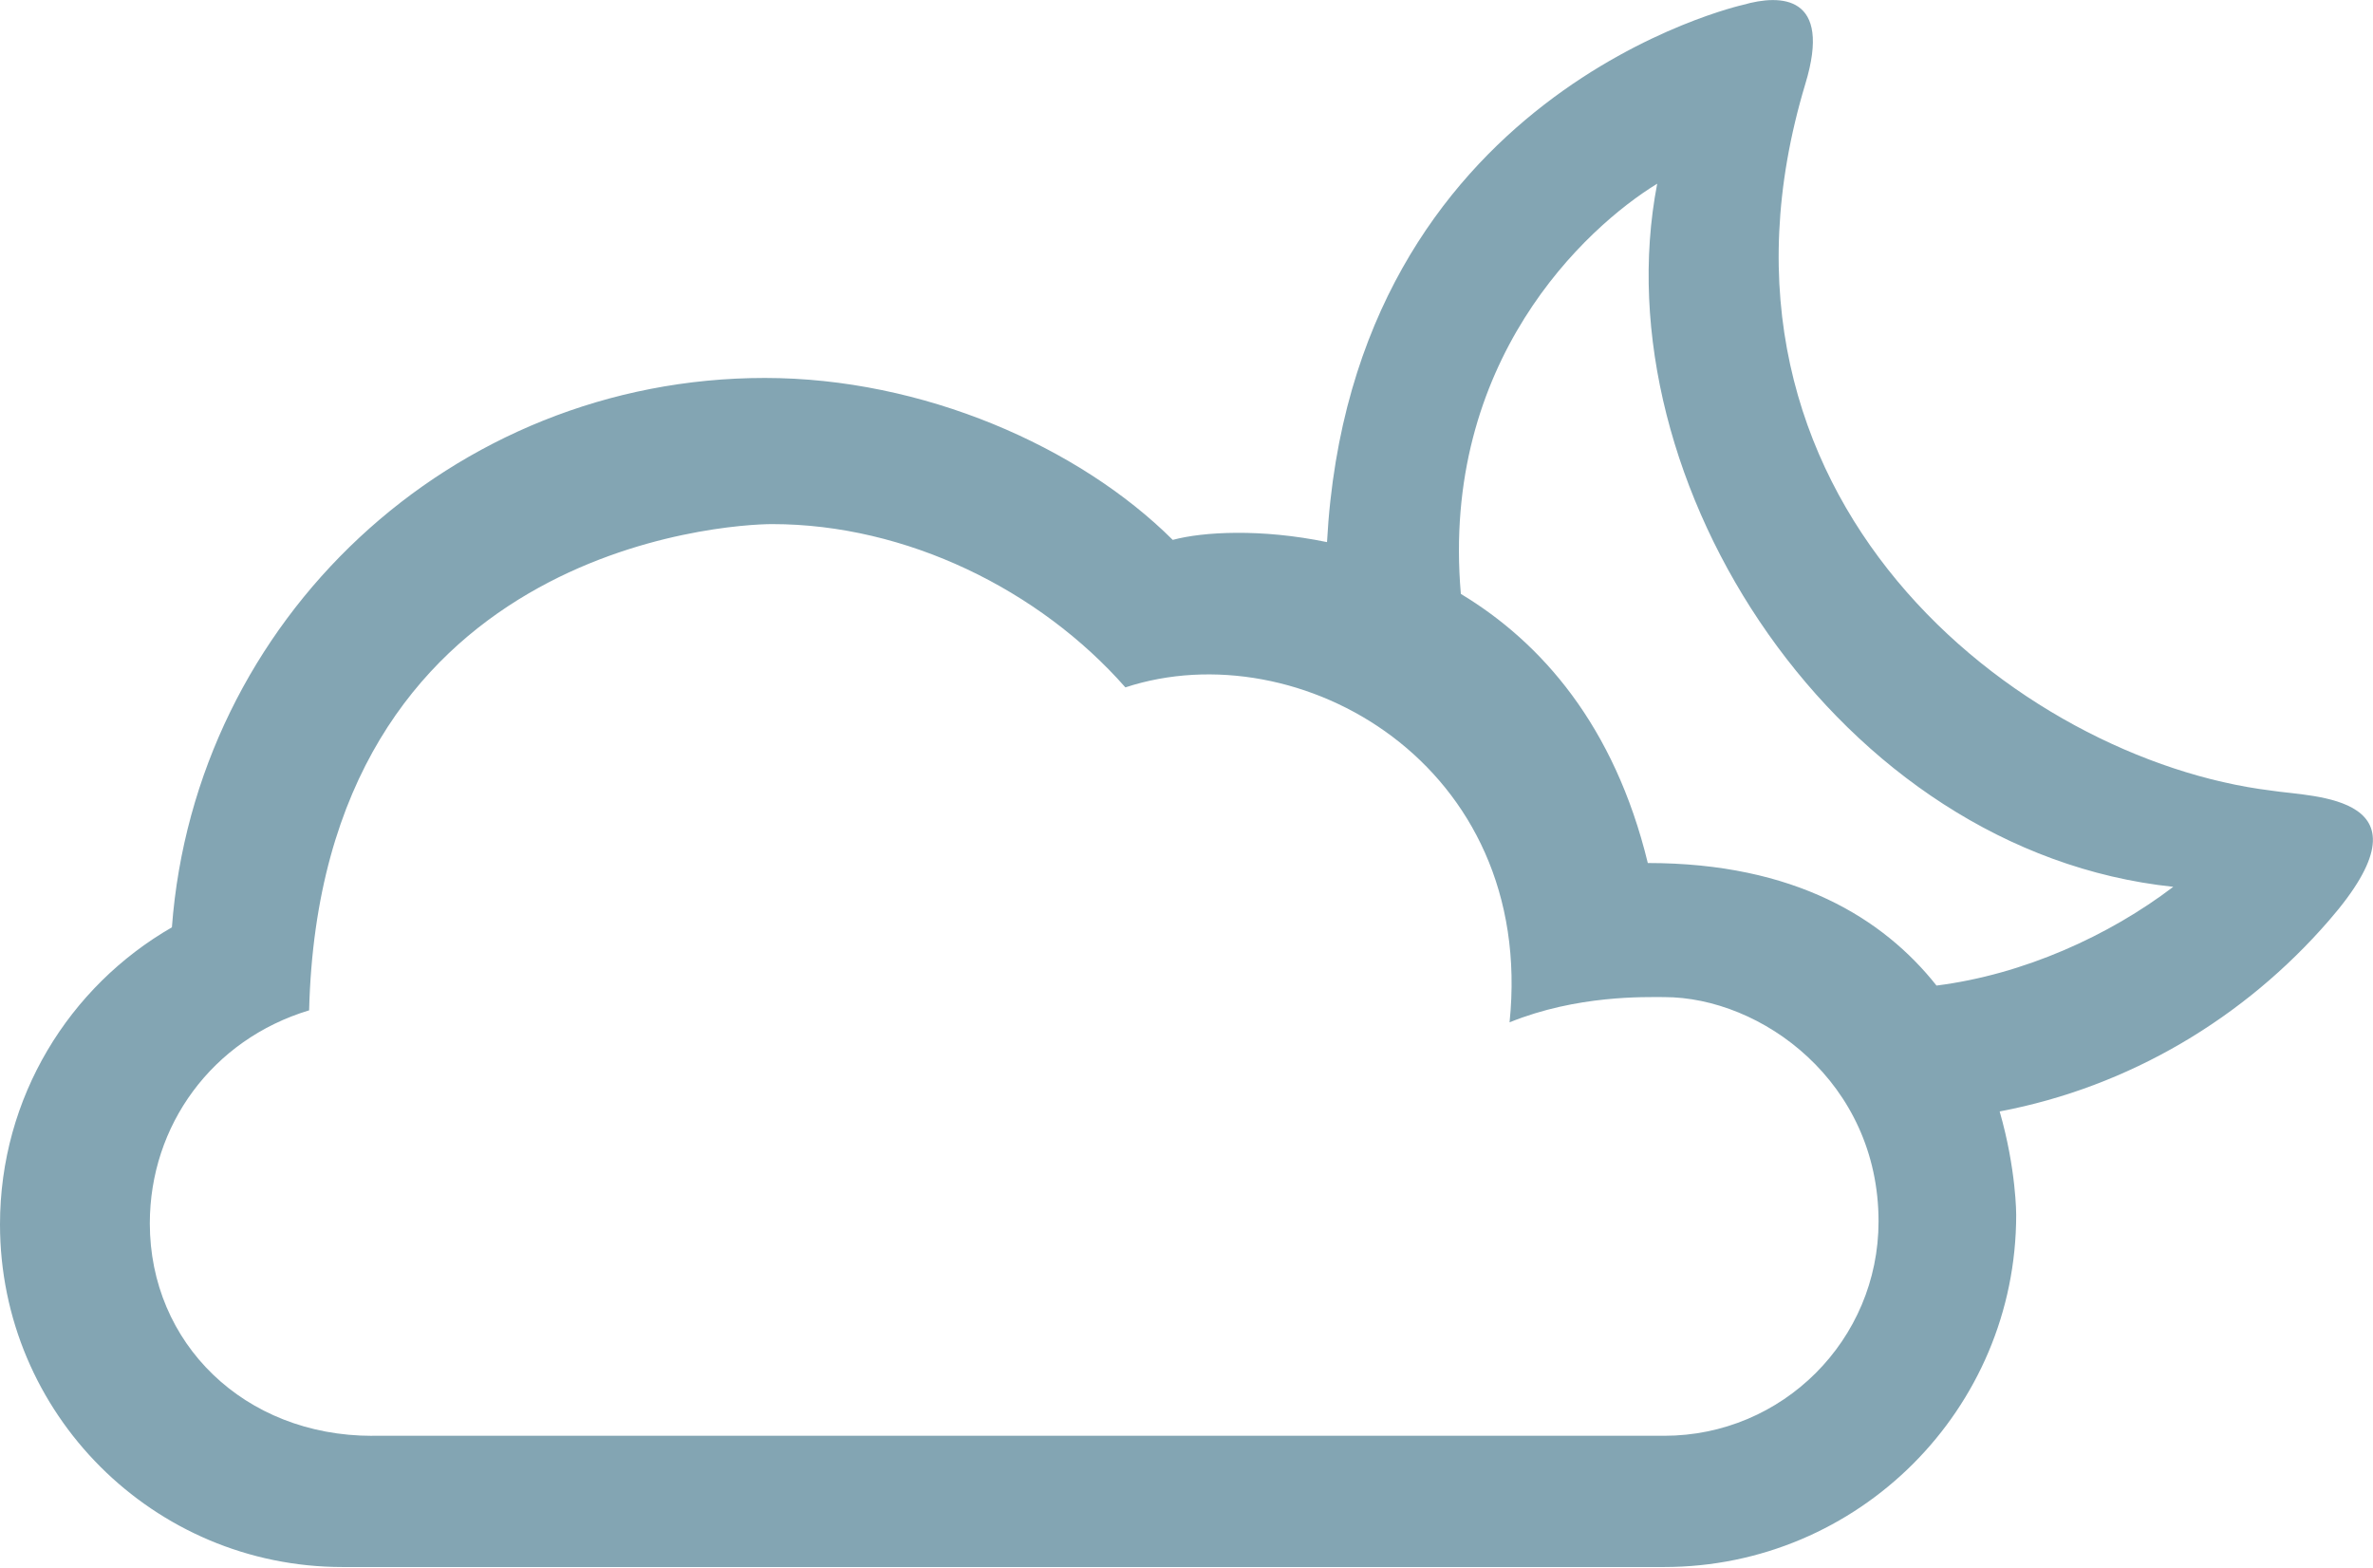
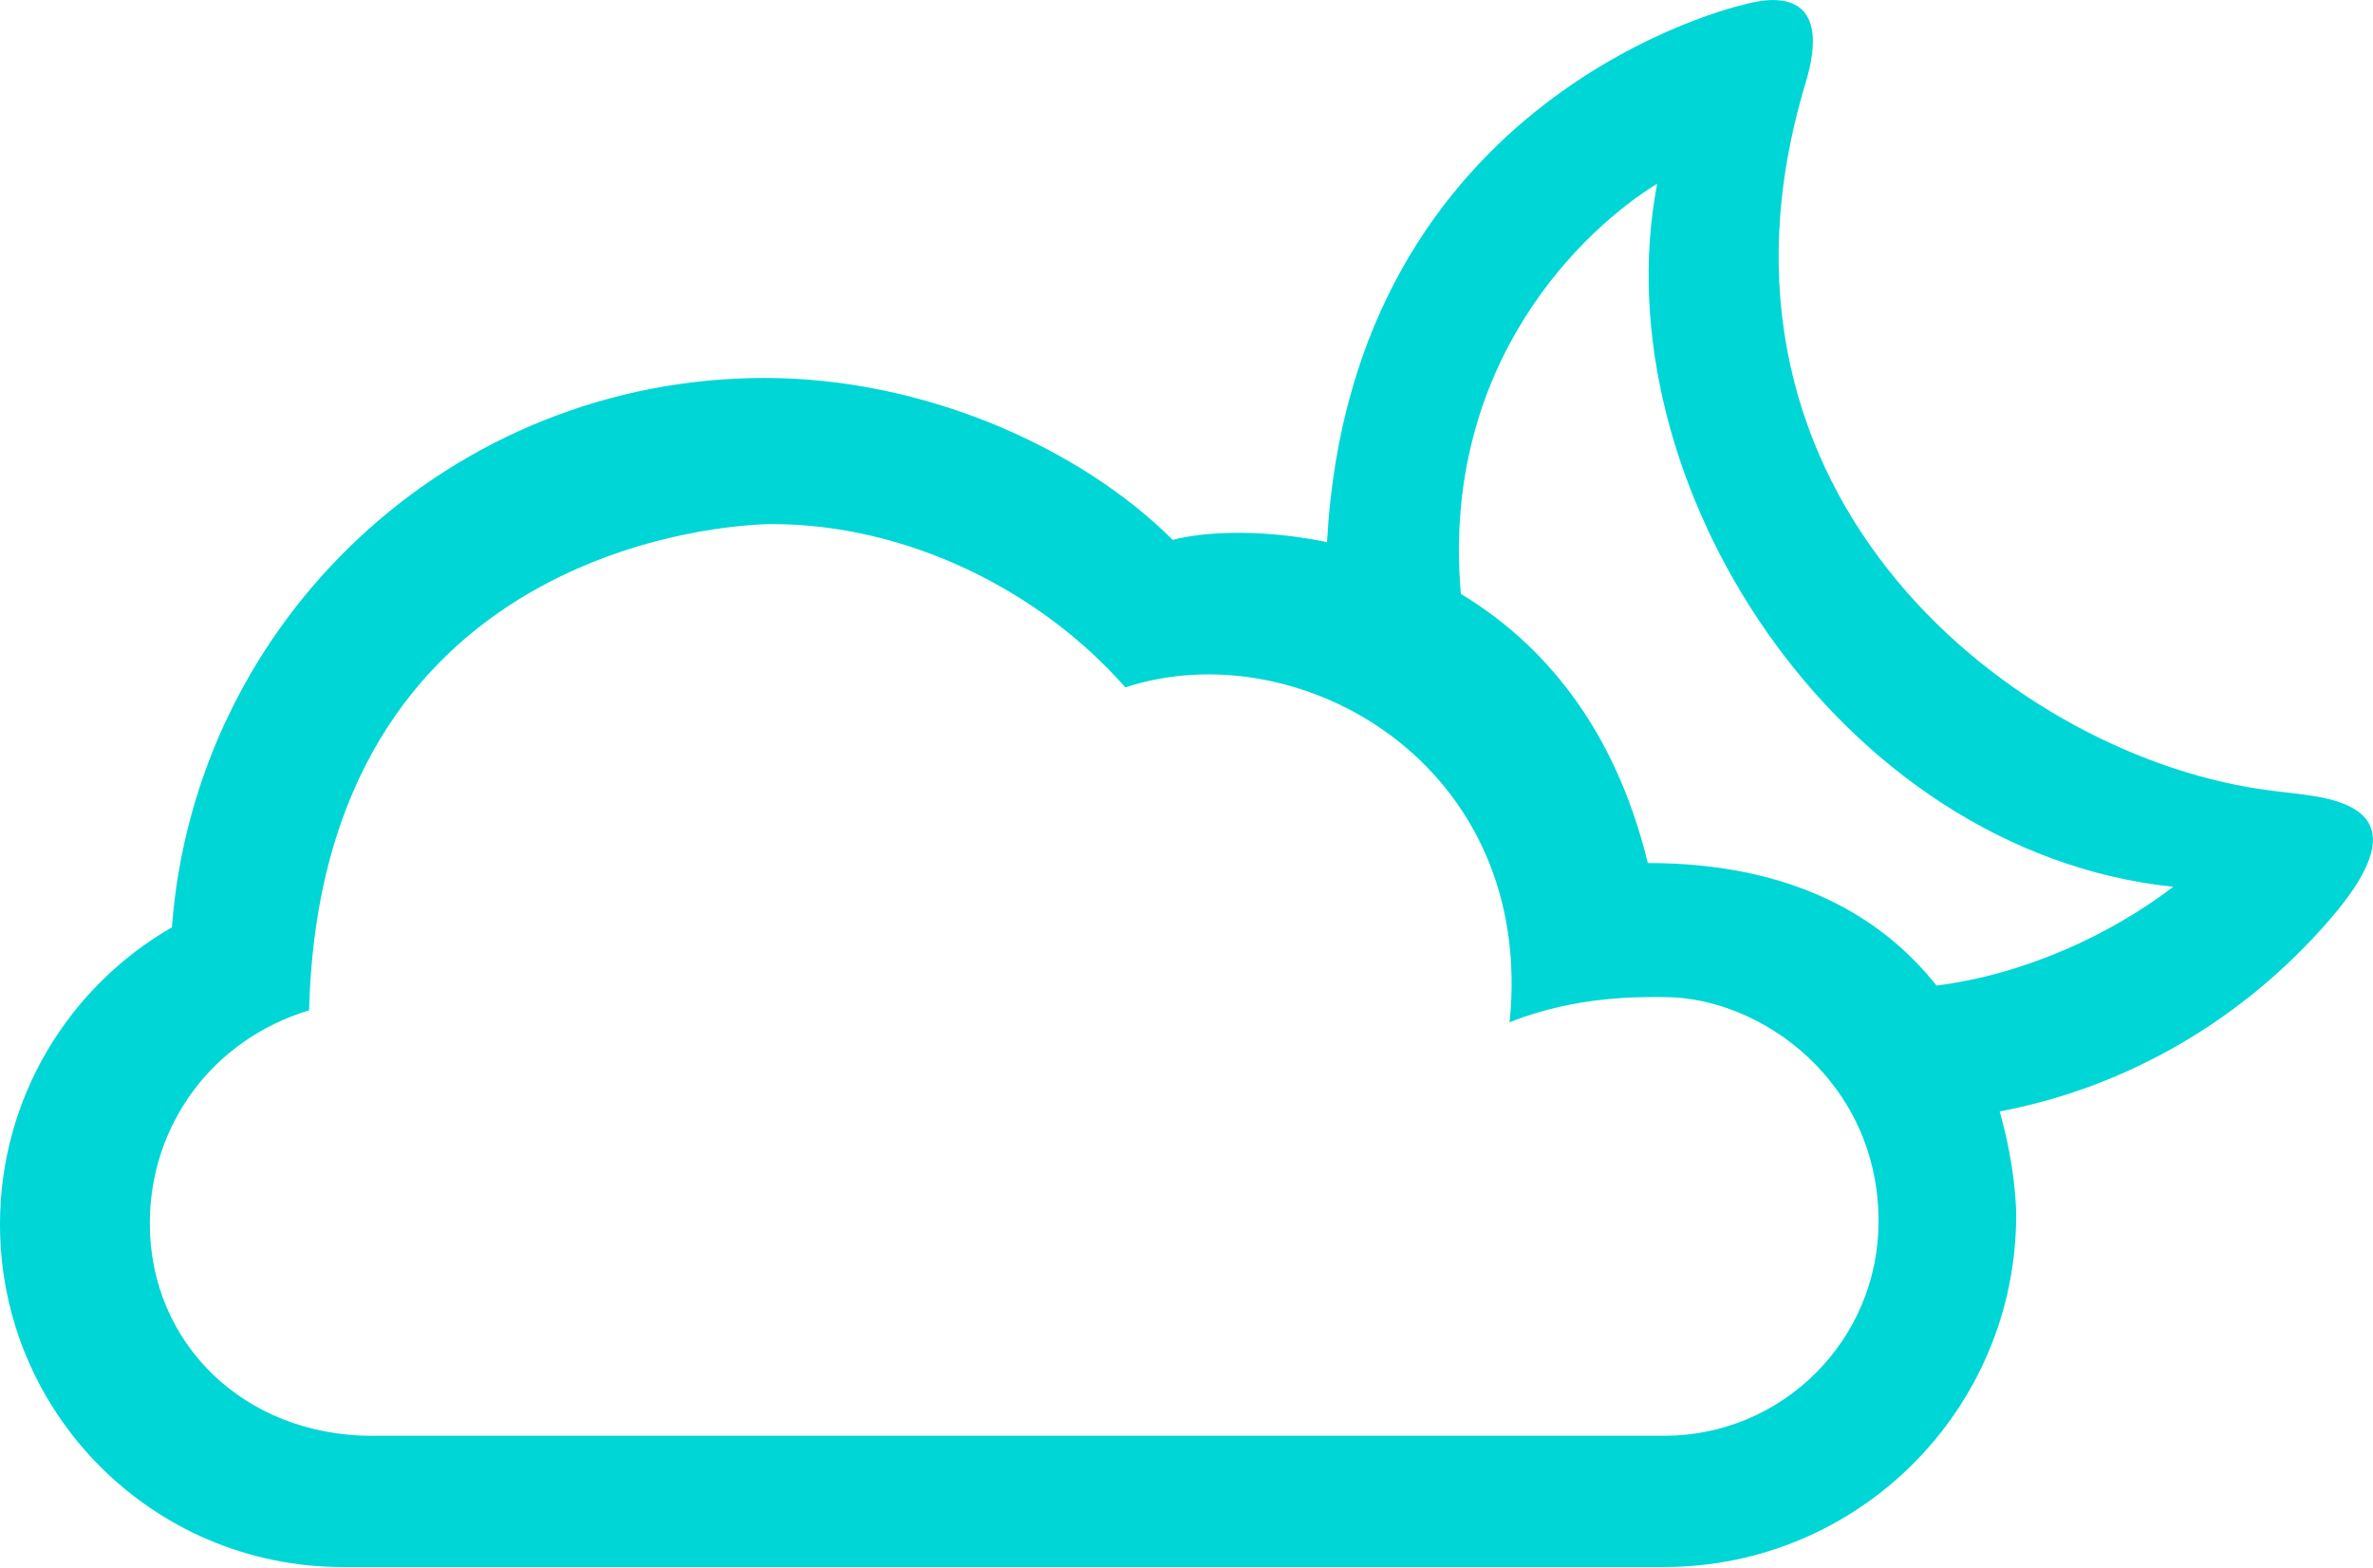
<svg xmlns="http://www.w3.org/2000/svg" version="1.1" id="Layer_1" x="0px" y="0px" width="51.256px" height="33.85px" viewBox="0 0 51.256 33.85" style="enable-background:new 0 0 51.256 33.85;" xml:space="preserve">
-   <path id="_x30_7" style="fill:#83A5B3;" d="M35.942,33.849c4.201,0,7.607-3.406,7.607-7.607c0,0,0.004-0.979-0.357-2.234  c2.798-0.528,5.291-2.021,7.113-4.125c2.369-2.72-0.332-2.661-1.25-2.806C43.63,16.41,36.3,10.757,38.995,1.811  c0.584-1.921-0.529-1.941-1.34-1.708c0,0-8.463,1.877-8.992,11.607c-1.422-0.294-2.676-0.225-3.332-0.048  c-2.027-2.017-5.4-3.498-8.811-3.498c-6.766,0-12.309,5.23-12.807,11.867C1.494,21.308,0,23.703,0,26.447  c0,4.09,3.312,7.402,7.4,7.402H35.942z M8.041,31.015c-2.766,0-4.805-2-4.805-4.589c0-2.114,1.344-3.969,3.441-4.602  c0.25-9.993,9.027-10.503,10.002-10.503c2.9,0,5.777,1.422,7.629,3.527c3.742-1.229,8.871,1.656,8.298,7.235  c1.461-0.592,2.922-0.545,3.34-0.545c2.099,0,4.63,1.834,4.63,4.846c0,2.558-2.072,4.63-4.63,4.63H8.041z M41.828,21.289  c-1.146-1.447-3.06-2.647-6.236-2.647c-0.723-2.975-2.305-4.769-4.038-5.813c-0.437-5.017,2.688-7.91,4.241-8.861  c-1.244,6.447,3.924,14.429,11.147,15.188C45.556,20.211,43.713,21.05,41.828,21.289z" />
+   <path id="_x30_7" style="fill:#00d6d6;" d="M35.942,33.849c4.201,0,7.607-3.406,7.607-7.607c0,0,0.004-0.979-0.357-2.234  c2.798-0.528,5.291-2.021,7.113-4.125c2.369-2.72-0.332-2.661-1.25-2.806C43.63,16.41,36.3,10.757,38.995,1.811  c0.584-1.921-0.529-1.941-1.34-1.708c0,0-8.463,1.877-8.992,11.607c-1.422-0.294-2.676-0.225-3.332-0.048  c-2.027-2.017-5.4-3.498-8.811-3.498c-6.766,0-12.309,5.23-12.807,11.867C1.494,21.308,0,23.703,0,26.447  c0,4.09,3.312,7.402,7.4,7.402H35.942z M8.041,31.015c-2.766,0-4.805-2-4.805-4.589c0-2.114,1.344-3.969,3.441-4.602  c0.25-9.993,9.027-10.503,10.002-10.503c2.9,0,5.777,1.422,7.629,3.527c3.742-1.229,8.871,1.656,8.298,7.235  c1.461-0.592,2.922-0.545,3.34-0.545c2.099,0,4.63,1.834,4.63,4.846c0,2.558-2.072,4.63-4.63,4.63H8.041z M41.828,21.289  c-1.146-1.447-3.06-2.647-6.236-2.647c-0.723-2.975-2.305-4.769-4.038-5.813c-0.437-5.017,2.688-7.91,4.241-8.861  c-1.244,6.447,3.924,14.429,11.147,15.188C45.556,20.211,43.713,21.05,41.828,21.289z" />
</svg>
